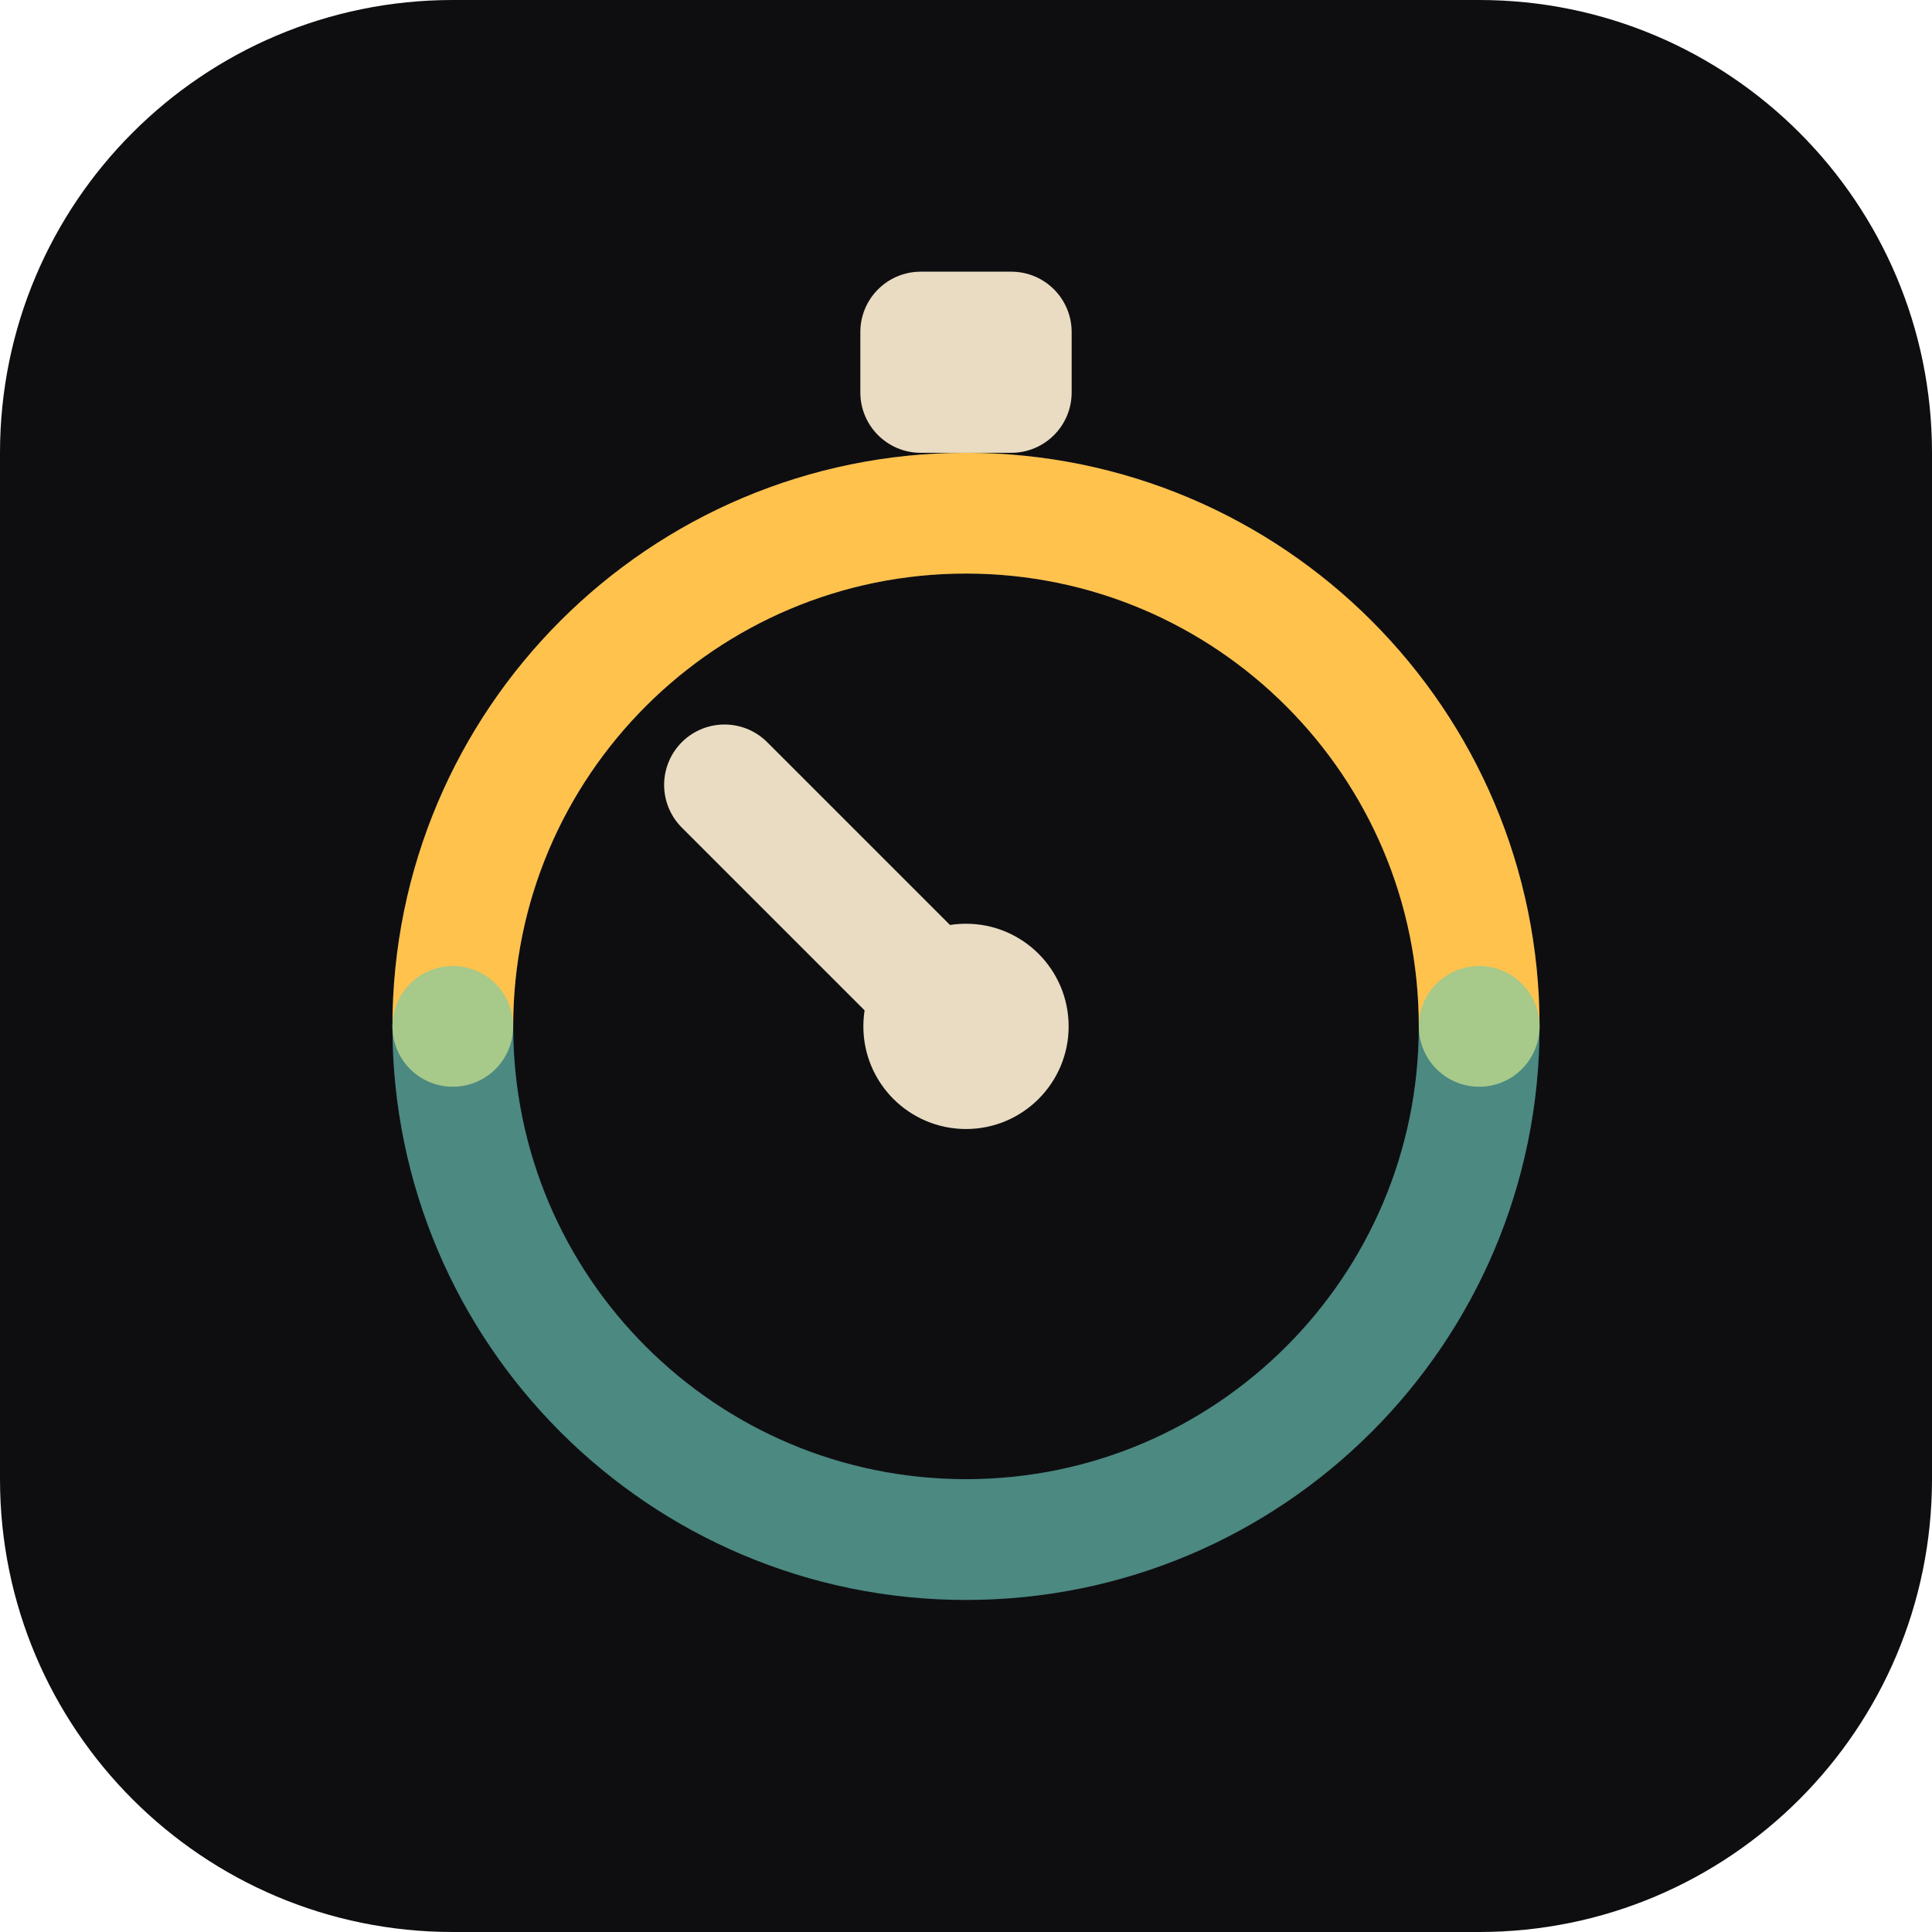
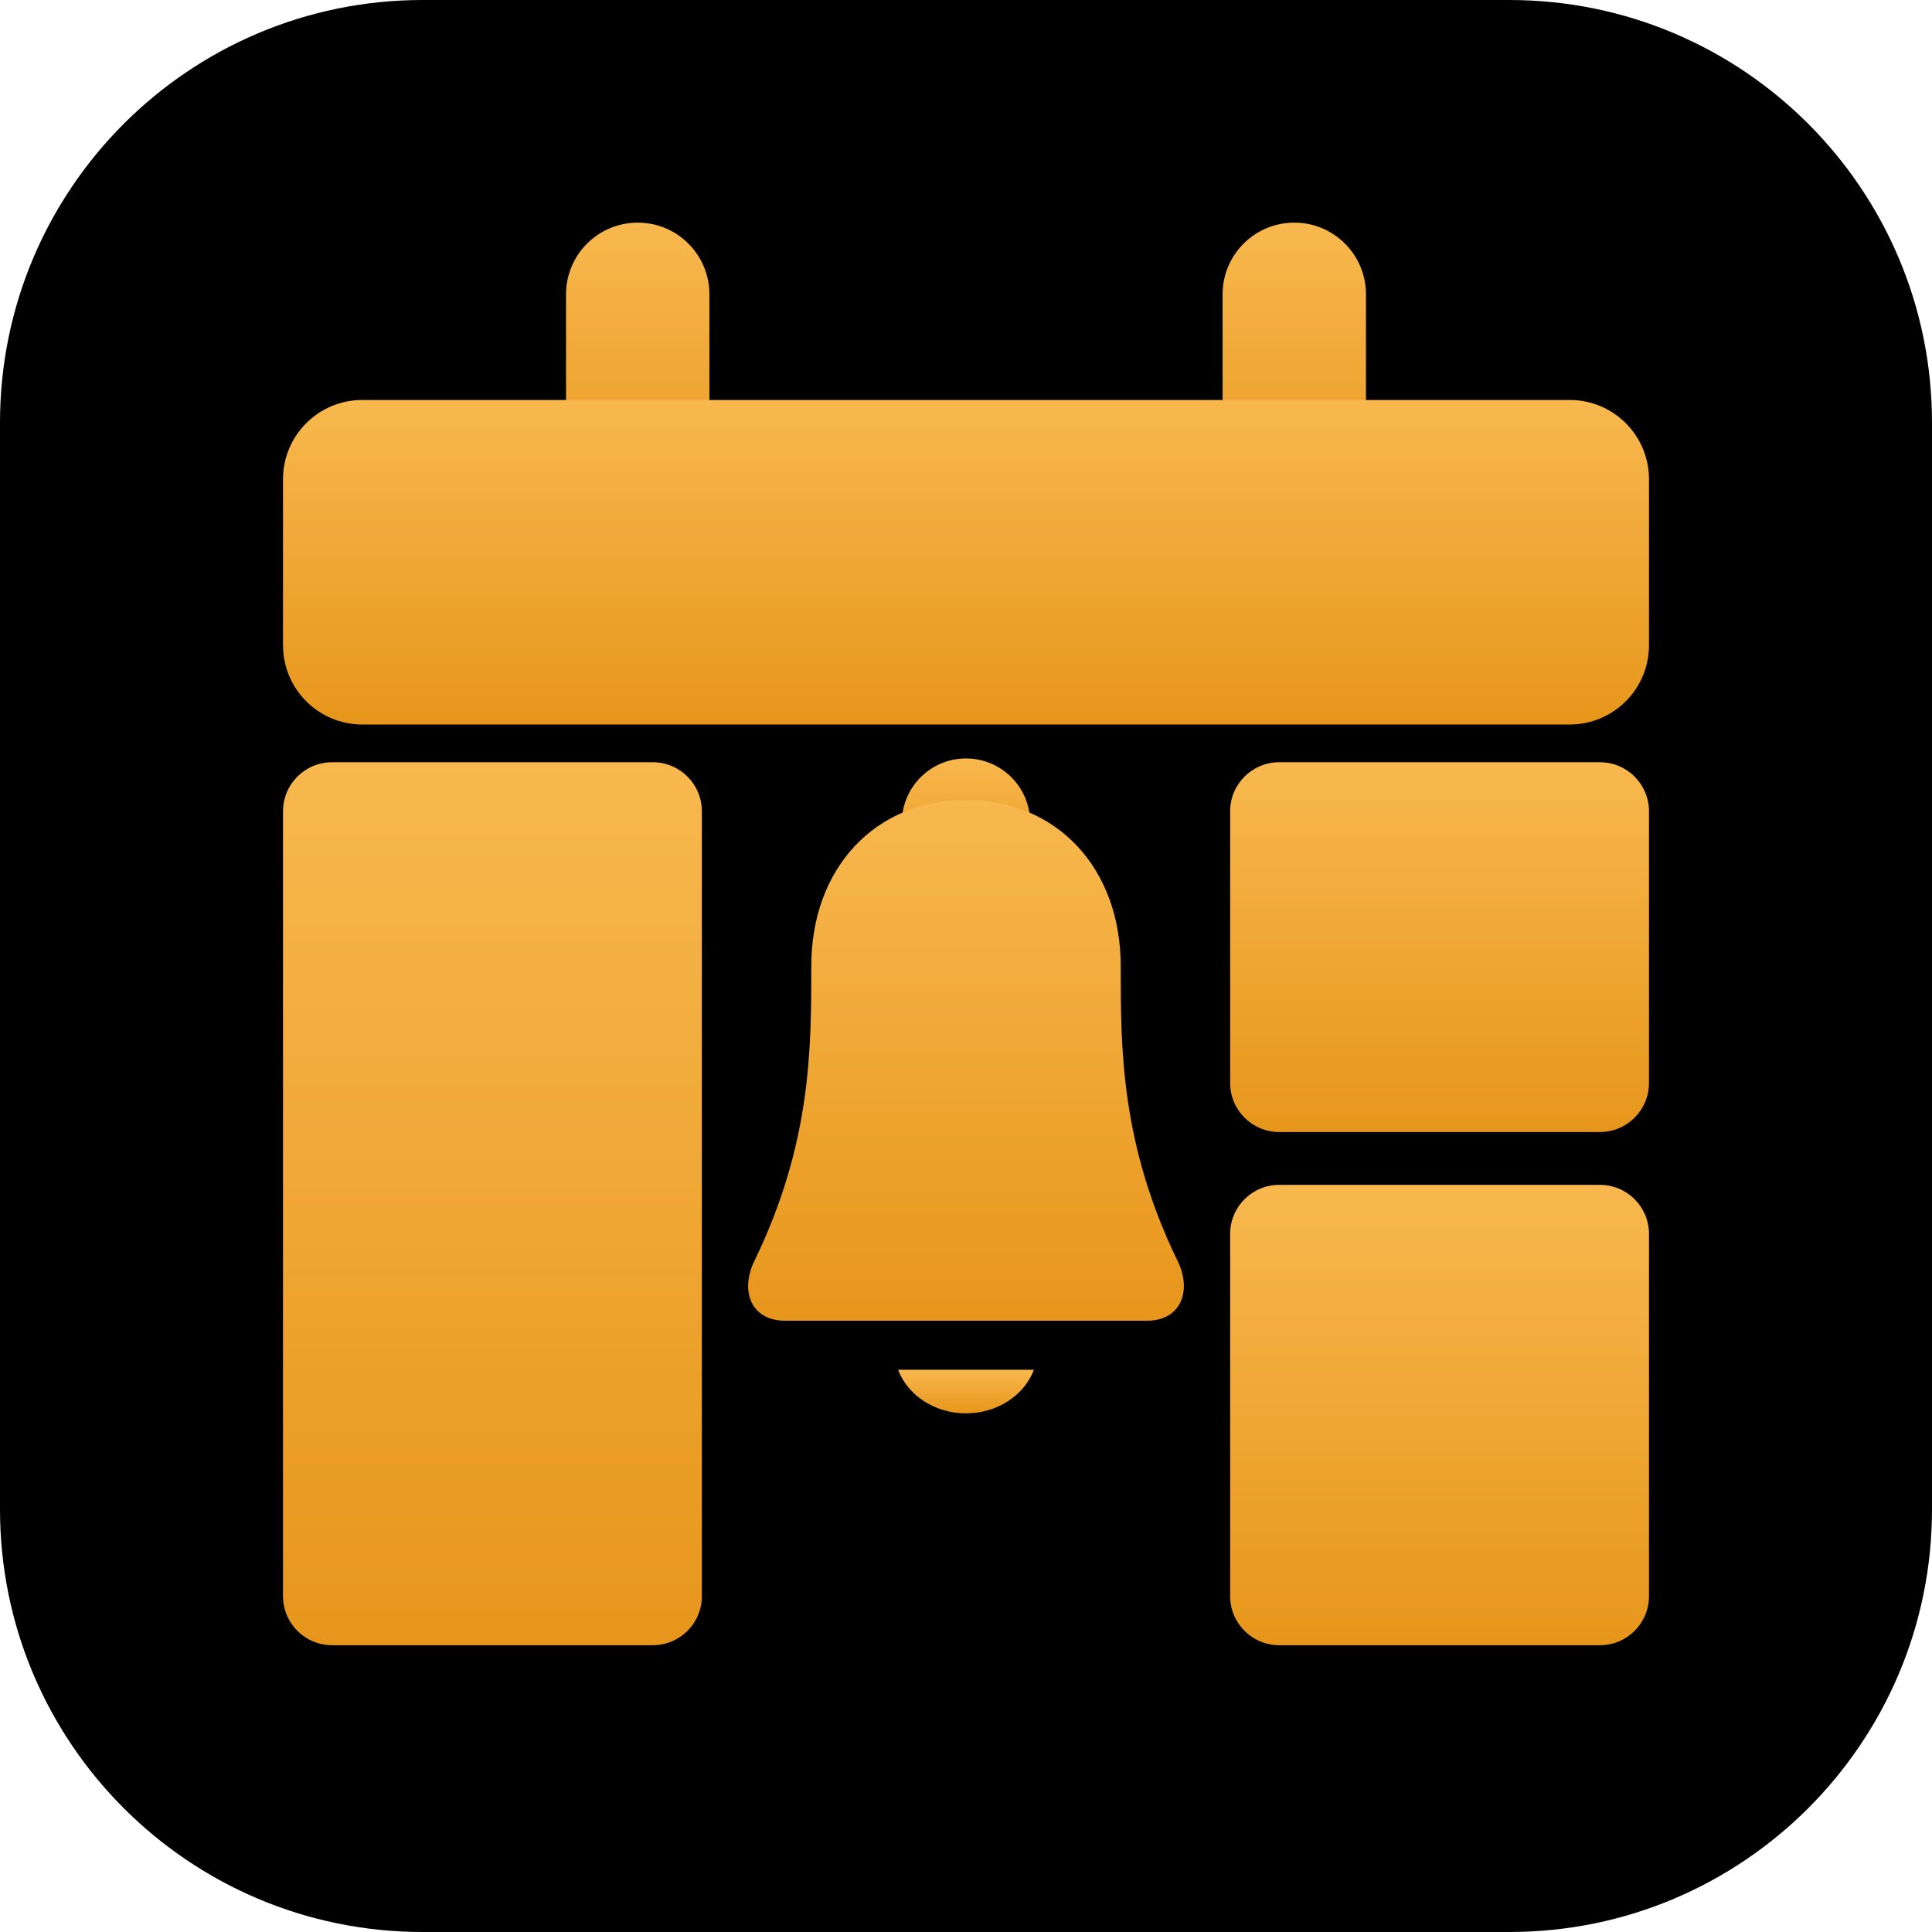
- <svg xmlns="http://www.w3.org/2000/svg" width="64" height="64" viewBox="0 0 64 64" fill="none">
-   <rect width="64" height="64" rx="15" fill="#0E0E11" />
-   <circle cx="32" cy="34" r="17" stroke="#33333A" stroke-width="4" />
-   <path d="M15 34 A17 17 0 0 1 49 34" stroke="#FFC24D" stroke-width="4" stroke-linecap="round" />
-   <path d="M49 34 A17 17 0 0 1 15 34" stroke="#5FD0BC" stroke-width="4" stroke-linecap="round" opacity="0.55" />
-   <line x1="32" y1="34" x2="24" y2="26" stroke="#E9DCC2" stroke-width="4" stroke-linecap="round" />
-   <circle cx="32" cy="34" r="3.4" fill="#E9DCC2" />
-   <rect x="28.5" y="9" width="7" height="6" rx="2" fill="#E9DCC2" />
+ <svg xmlns="http://www.w3.org/2000/svg" width="64" height="64" viewBox="0 0 1024 1024" fill="none">
+   <defs>
+     <linearGradient id="amber" x1="0" y1="0" x2="0" y2="1">
+       <stop offset="0" stop-color="#F8B84E" />
+       <stop offset="1" stop-color="#E7961B" />
+     </linearGradient>
+   </defs>
+   <rect width="1024" height="1024" rx="224" fill="#000000" />
+   <g fill="url(#amber)">
+     <rect x="300" y="118" width="76" height="170" rx="38" />
+     <rect x="648" y="118" width="76" height="170" rx="38" />
+     <rect x="150" y="212" width="724" height="172" rx="42" />
+     <rect x="150" y="404" width="222" height="468" rx="26" />
+     <rect x="652" y="404" width="222" height="196" rx="26" />
+     <rect x="652" y="628" width="222" height="244" rx="26" />
+     <circle cx="512" cy="436" r="34" />
+     <path d="M416 700 C398 700 392 684 400 668 C430 606 430 556 430 512 C430 460 464 424 512 424 C560 424 594 460 594 512 C594 556 594 606 624 668 C632 684 626 700 608 700 Z" />
+     <path d="M476 726 A38 34 0 0 0 548 726 Z" />
+   </g>
</svg>
